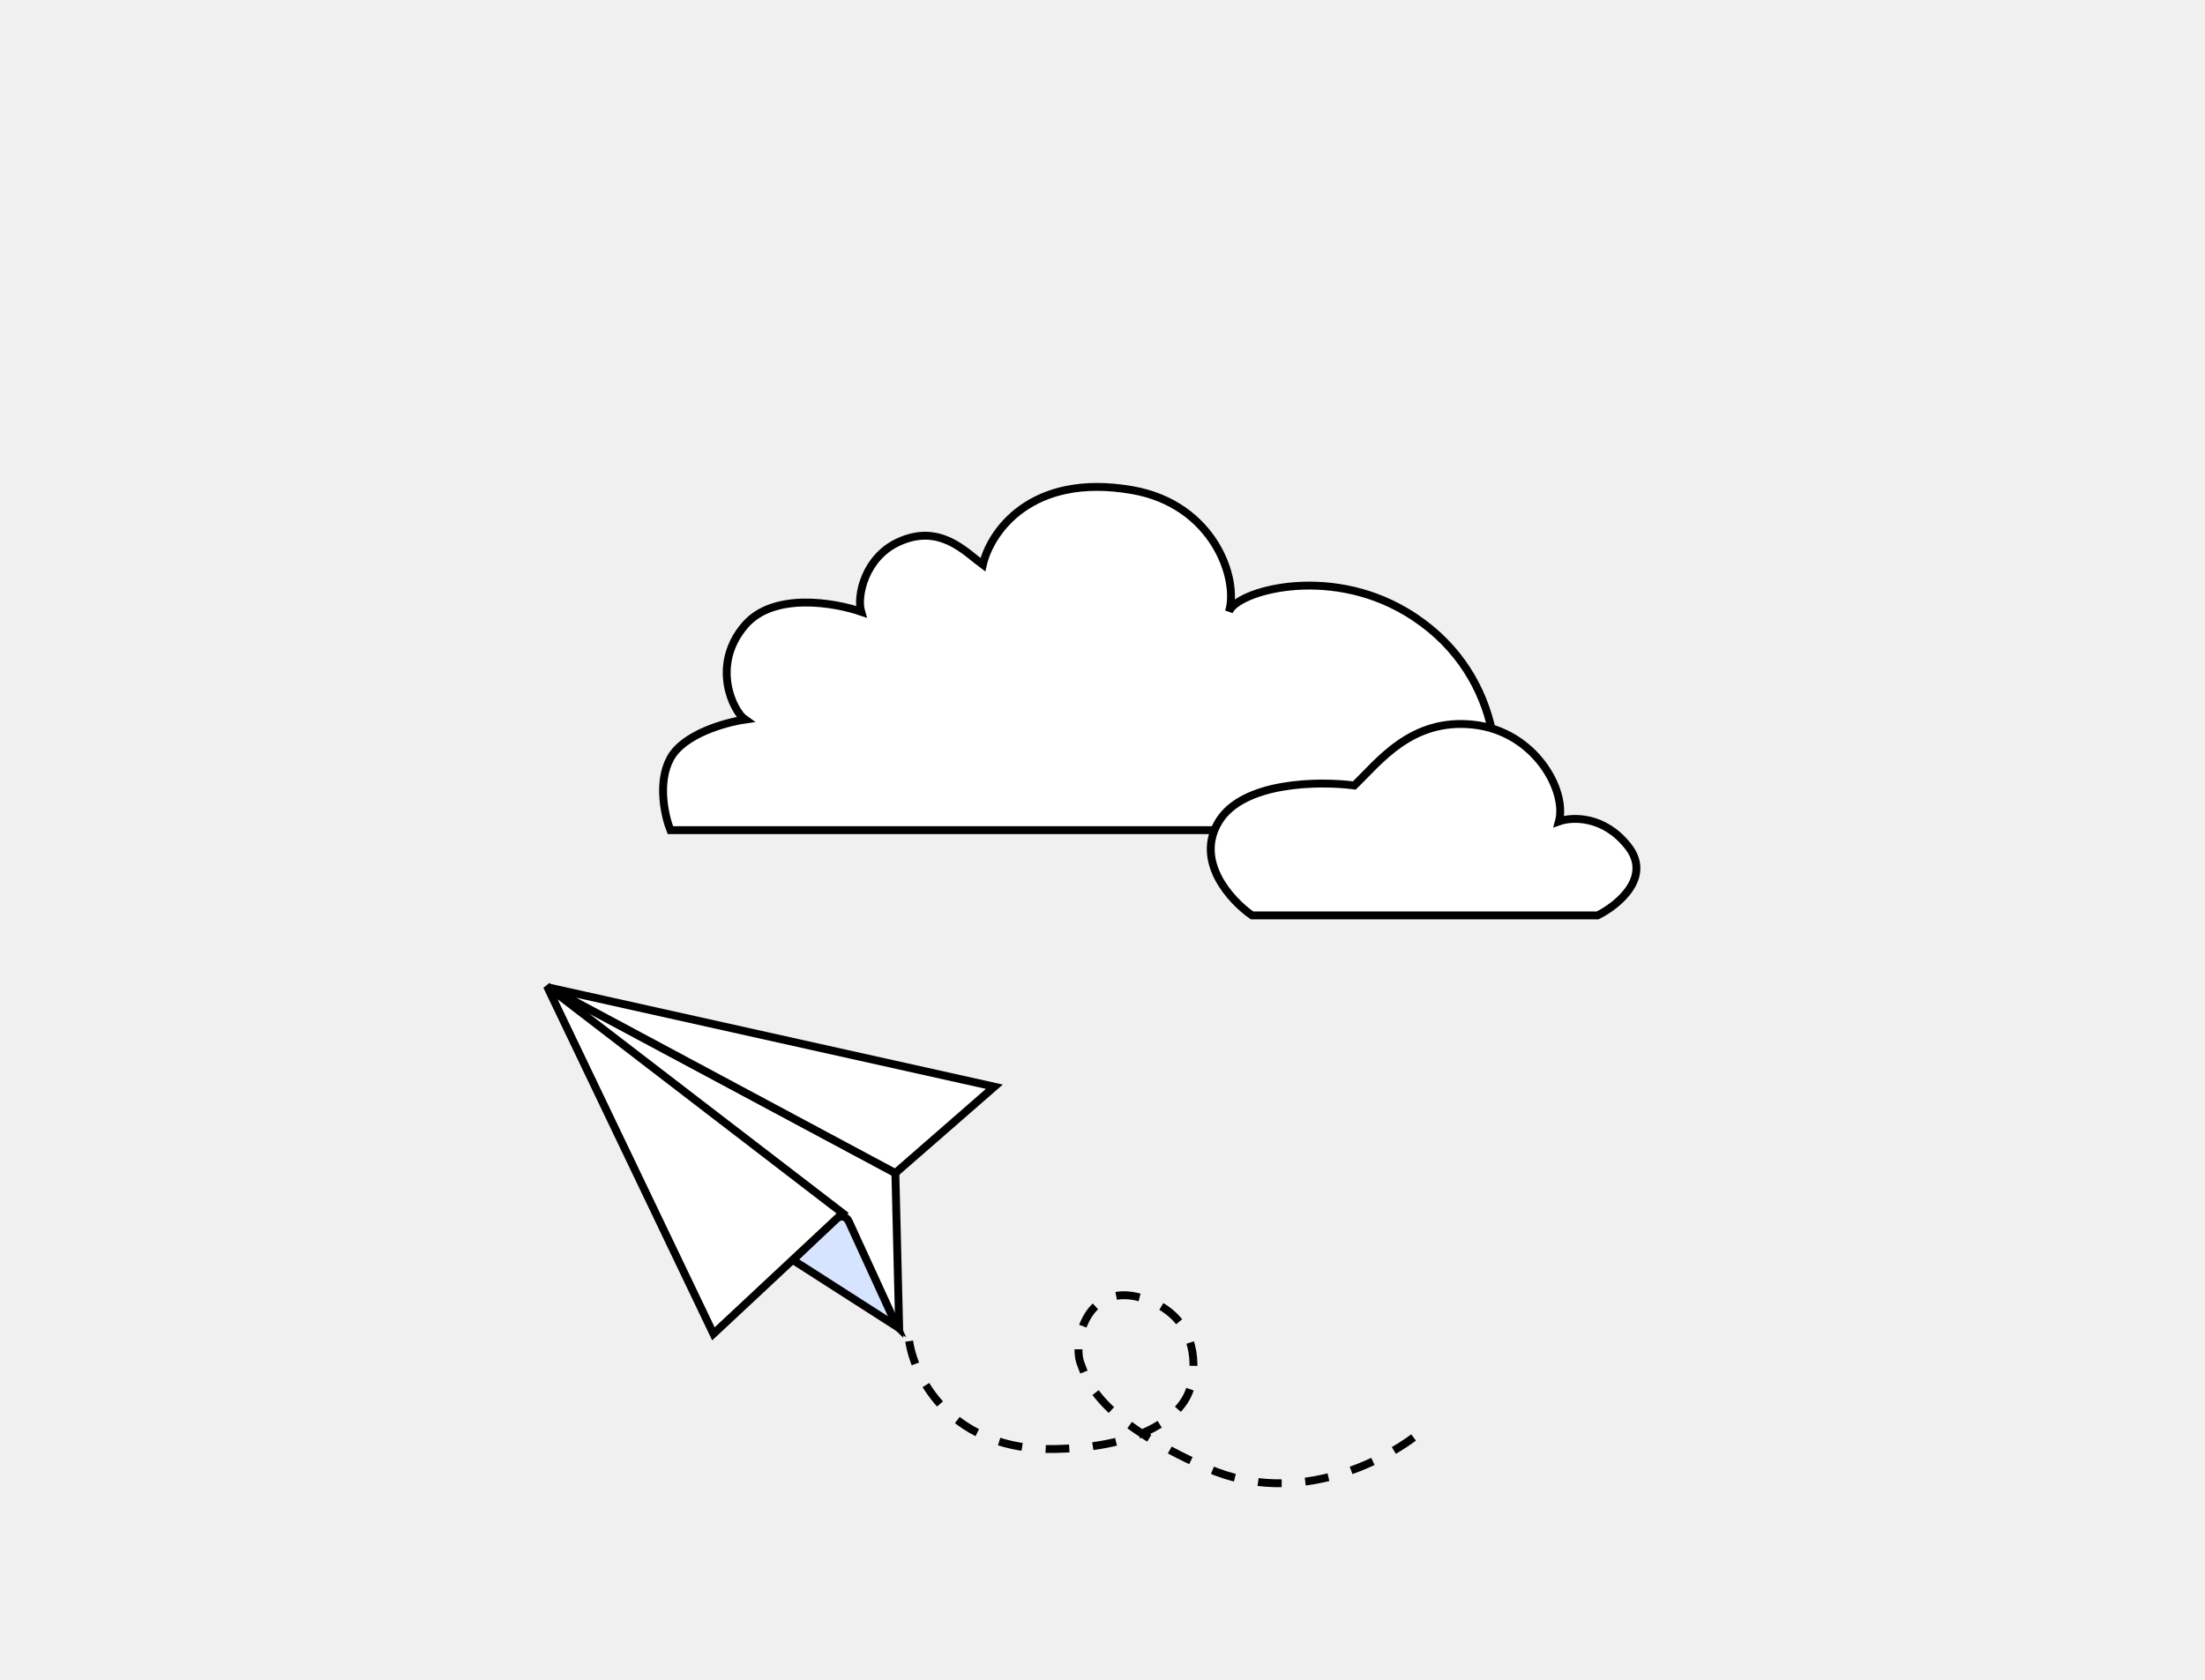
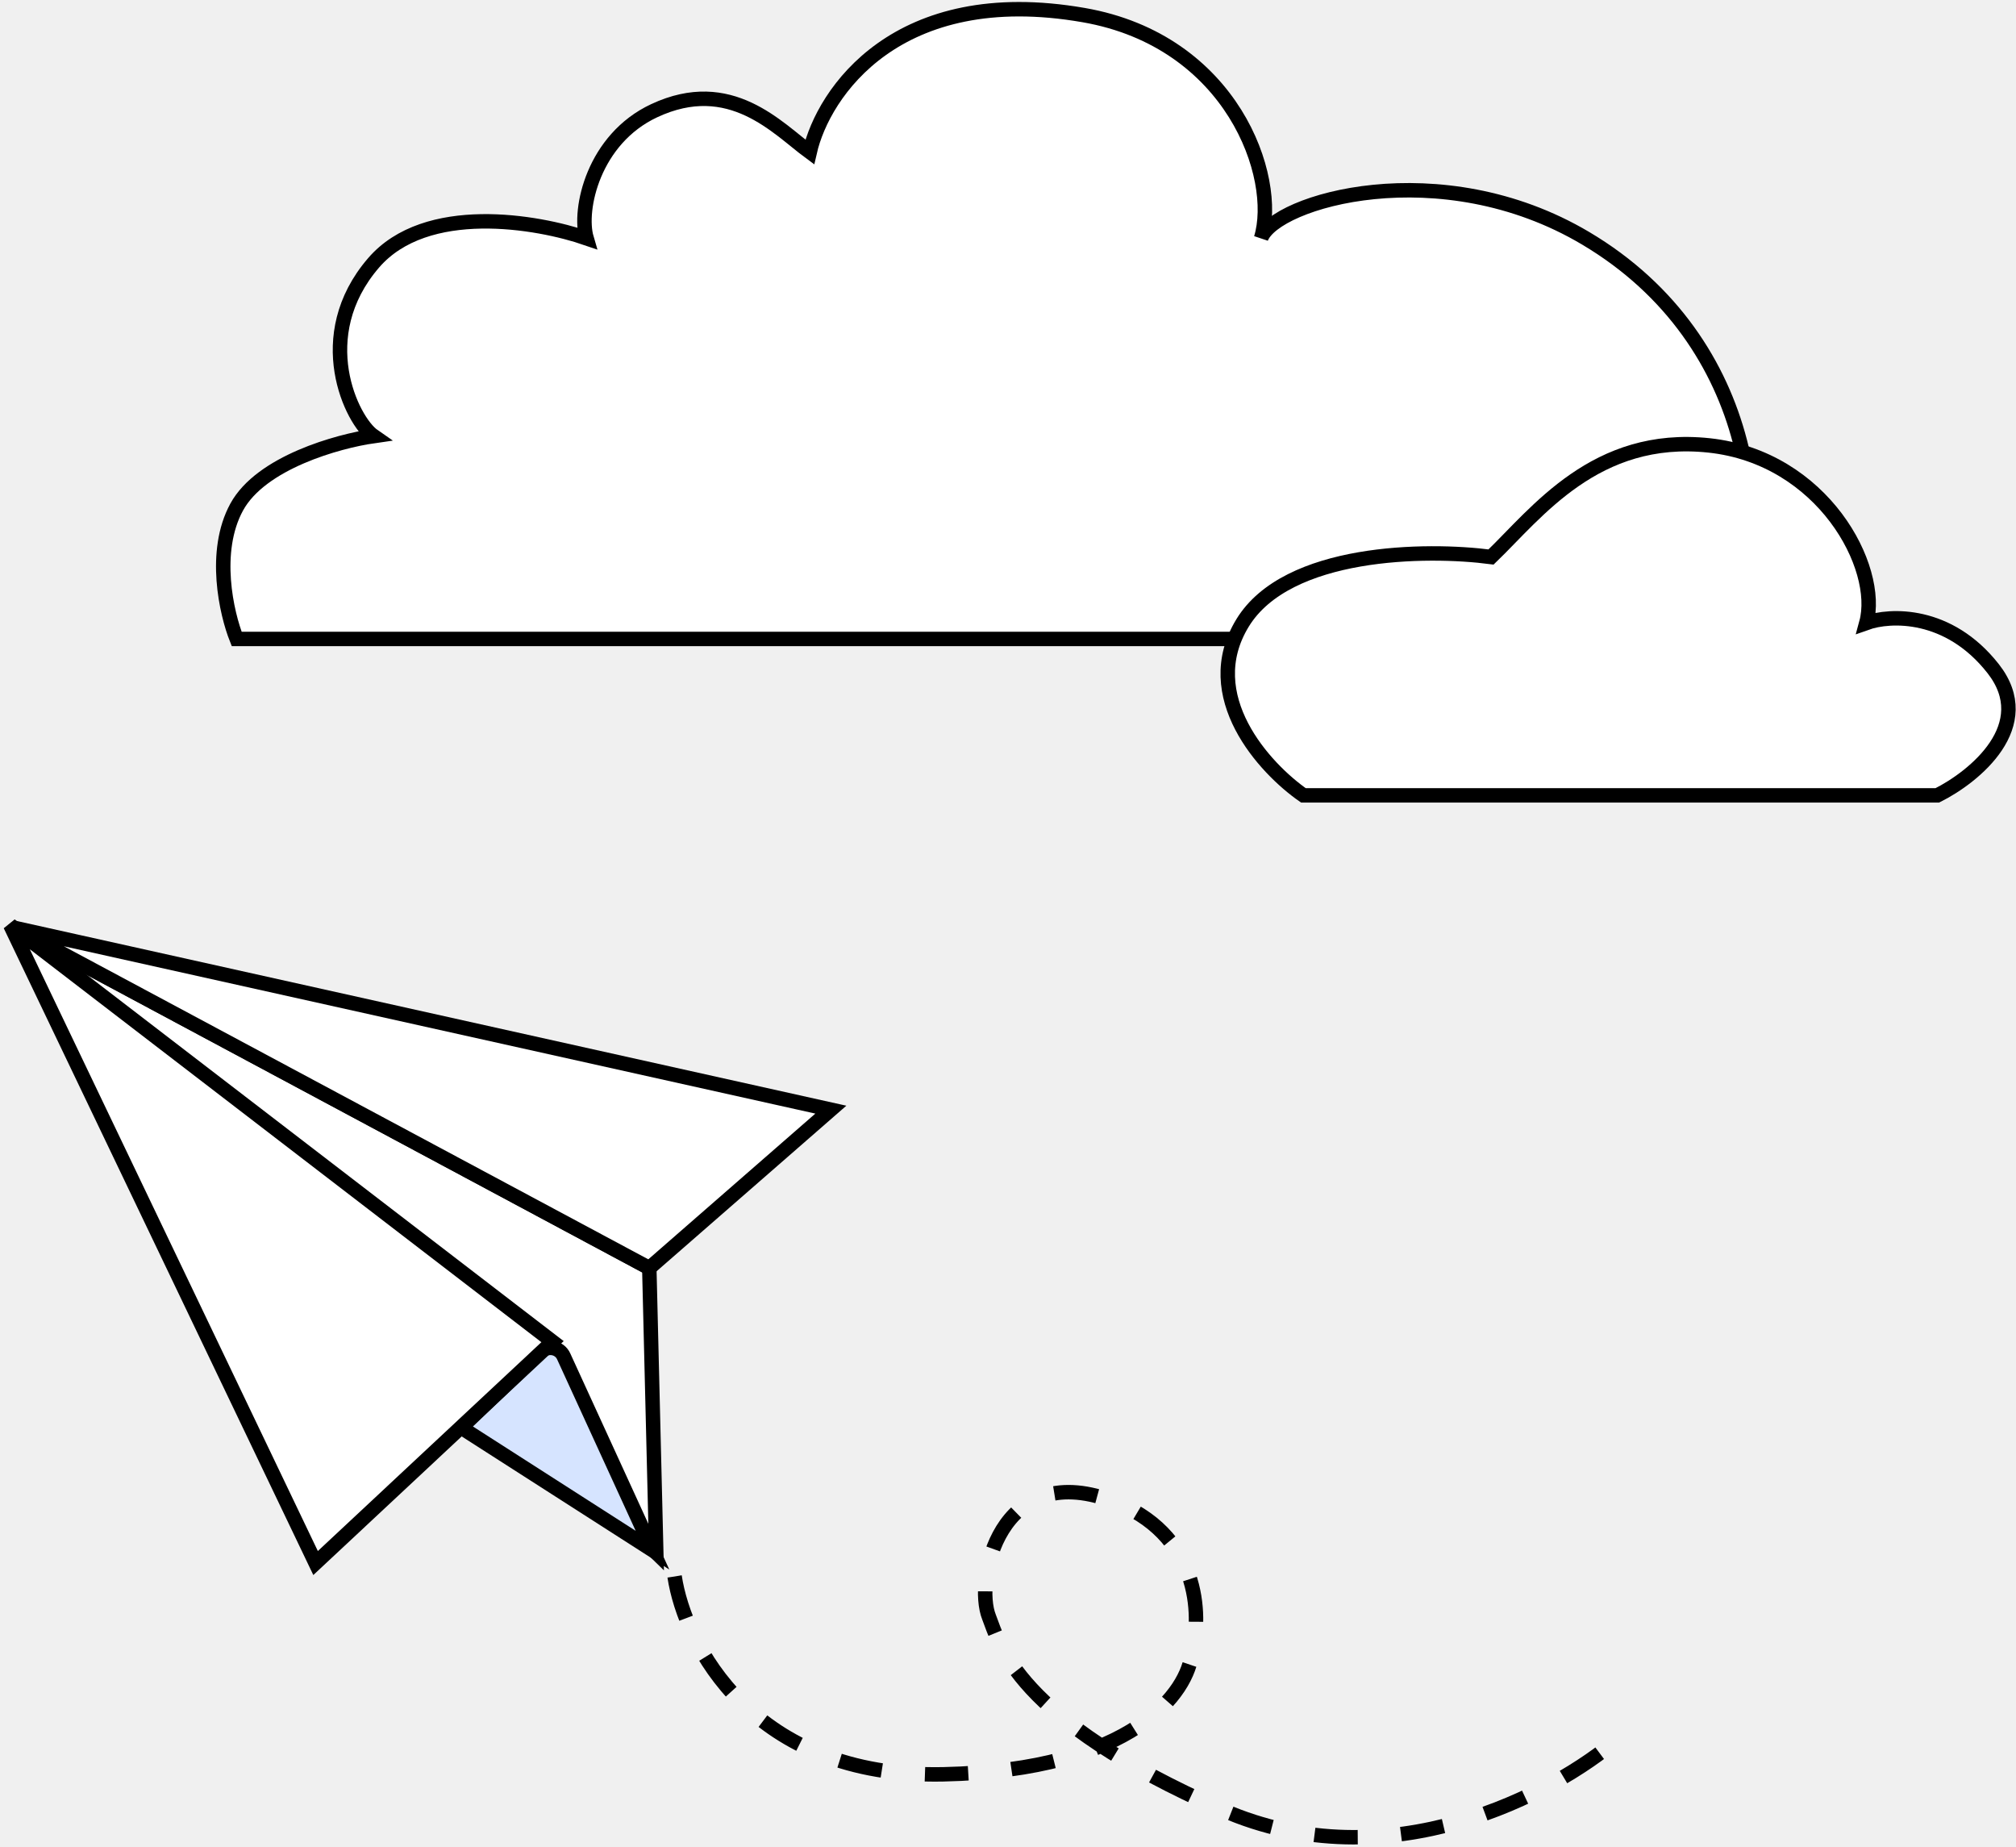
- <svg xmlns="http://www.w3.org/2000/svg" width="668" height="509" viewBox="0 0 668 509" fill="none">
-   <path d="M449.364 251.521H203.095C201.42 247.333 199.074 237.113 203.095 229.742C207.116 222.371 219.848 218.853 225.712 218.015C222.082 215.502 215.272 201.509 225.712 189.404C234.381 179.352 252.796 182.554 260.893 185.347C259.497 180.6 262.023 168.965 272.075 164.275C284.64 158.411 292.444 167.198 297.749 171.106C299.983 161.334 312.157 143.129 342.982 148.49C367.567 152.766 375.371 175.295 372.3 185.347C374.534 179.204 401.911 171.106 425.91 185.347C454.767 202.47 457.182 235.606 449.364 251.521Z" fill="white" stroke="black" stroke-width="2.386" />
-   <path d="M484.004 277.354H379.297C372.876 272.887 361.874 260.937 369.246 248.874C376.617 236.811 399.68 236.588 410.29 237.985C417.829 230.725 427.546 217.549 446.309 219.56C465.073 221.57 474.789 239.66 472.277 248.874C476.186 247.478 485.846 247.031 493.218 256.413C500.589 265.795 490.146 274.283 484.004 277.354Z" fill="white" stroke="black" stroke-width="2.386" />
-   <path d="M271.249 355.415L166.32 299.219L272.402 402.447L271.249 355.415Z" fill="white" stroke="black" stroke-width="2.386" />
-   <path d="M301.239 329.256L166.32 299.219L271.249 355.415L301.239 329.256Z" fill="white" stroke="black" stroke-width="2.386" />
-   <path d="M271.777 402.009L240.195 381.763L253.286 369.257C254.471 368.125 256.42 368.498 257.103 369.989L271.777 402.009Z" fill="#D6E4FF" stroke="black" stroke-width="2.386" />
-   <path d="M216.128 404.132L165.695 298.781L255.269 367.571L216.128 404.132Z" fill="white" stroke="black" stroke-width="2.386" />
-   <path d="M275.43 406.355C277.105 417.524 288.329 439.694 319.825 439.024C351.321 438.354 360.311 425.342 360.87 418.92C362.545 412.777 362.21 399.152 347.467 393.791C329.039 387.089 324.934 406.982 327.364 413.057C329.039 417.245 331.552 429.809 365.896 444.887C393.371 456.949 420.901 442.095 431.232 433.16" stroke="black" stroke-width="2.386" stroke-dasharray="7.16 7.16" />
+ <svg xmlns="http://www.w3.org/2000/svg" width="333" height="305" viewBox="0 0 333 305" fill="none">
+   <path d="M285.364 105.521H39.095C37.42 101.333 35.074 91.113 39.095 83.742C43.116 76.371 55.848 72.853 61.712 72.015C58.082 69.502 51.272 55.509 61.712 43.404C70.381 33.352 88.796 36.554 96.893 39.347C95.497 34.6 98.023 22.965 108.075 18.275C120.64 12.411 128.444 21.198 133.749 25.106C135.983 15.334 148.157 -2.871 178.982 2.49C203.567 6.766 211.371 29.295 208.3 39.347C210.534 33.204 237.911 25.106 261.91 39.347C290.767 56.47 293.182 89.606 285.364 105.521Z" fill="white" stroke="black" stroke-width="2.386" />
+   <path d="M320.004 131.354H215.297C208.876 126.887 197.874 114.937 205.246 102.874C212.617 90.811 235.68 90.588 246.29 91.985C253.829 84.725 263.546 71.549 282.309 73.56C301.073 75.57 310.789 93.66 308.277 102.874C312.186 101.478 321.846 101.031 329.218 110.413C336.589 119.795 326.146 128.283 320.004 131.354Z" fill="white" stroke="black" stroke-width="2.386" />
+   <path d="M107.249 209.415L2.32 153.219L108.402 256.447L107.249 209.415Z" fill="white" stroke="black" stroke-width="2.386" />
+   <path d="M137.239 183.256L2.32 153.219L107.249 209.415L137.239 183.256Z" fill="white" stroke="black" stroke-width="2.386" />
+   <path d="M107.777 256.009L76.195 235.763L89.286 223.257C90.471 222.125 92.42 222.498 93.103 223.989L107.777 256.009Z" fill="#D6E4FF" stroke="black" stroke-width="2.386" />
+   <path d="M52.128 258.132L1.695 152.781L91.269 221.571L52.128 258.132Z" fill="white" stroke="black" stroke-width="2.386" />
+   <path d="M111.43 260.355C113.105 271.524 124.329 293.694 155.825 293.024C187.321 292.354 196.311 279.342 196.87 272.92C198.545 266.777 198.21 253.152 183.467 247.791C165.039 241.089 160.934 260.982 163.364 267.057C165.039 271.245 167.552 283.809 201.896 298.887C229.371 310.949 256.901 296.095 267.232 287.16" stroke="black" stroke-width="2.386" stroke-dasharray="7.16 7.16" />
</svg>
